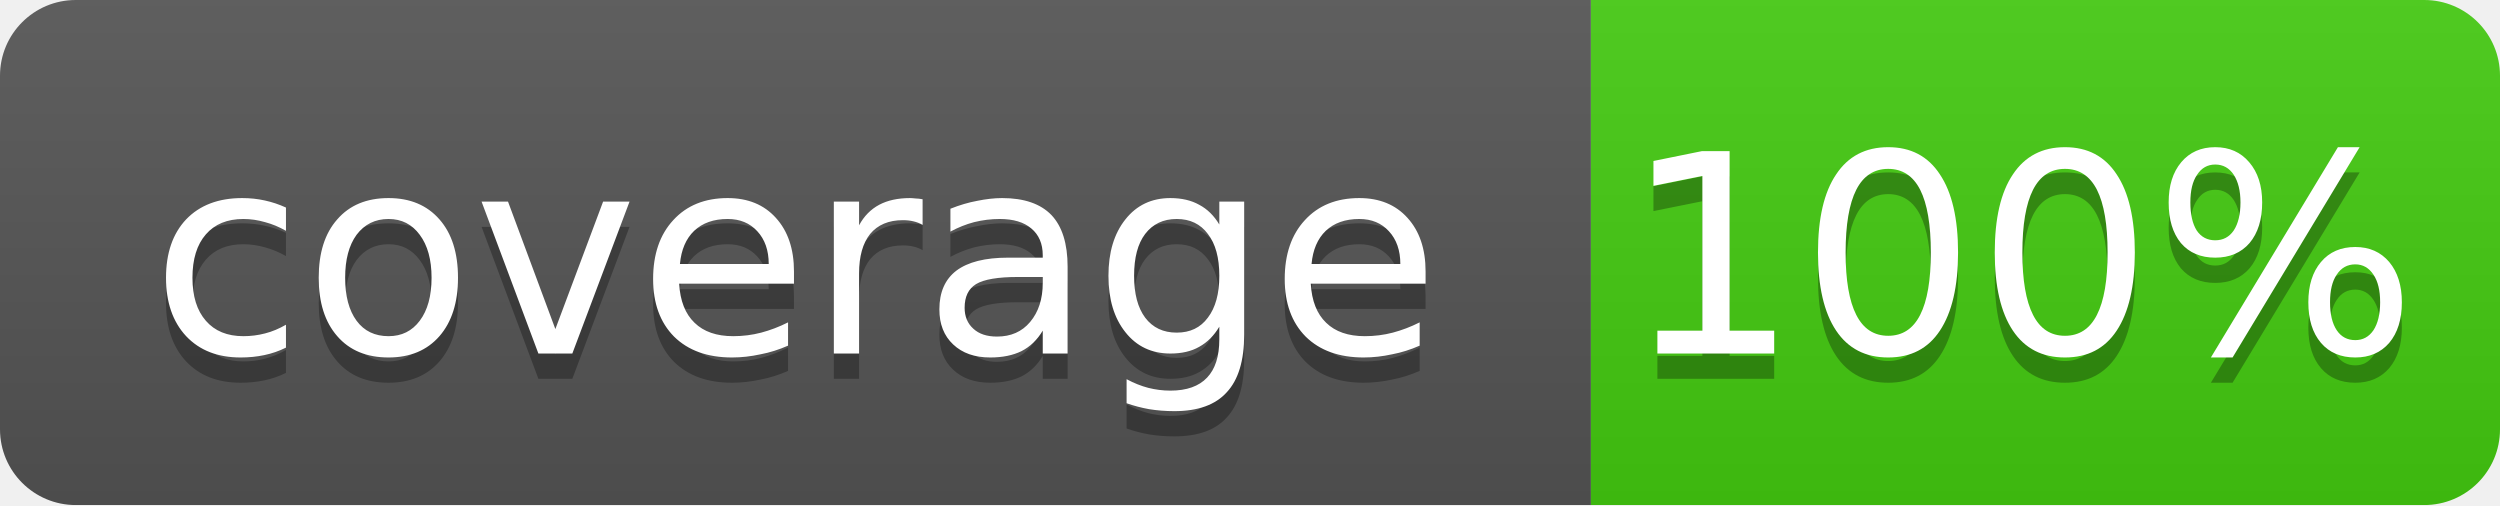
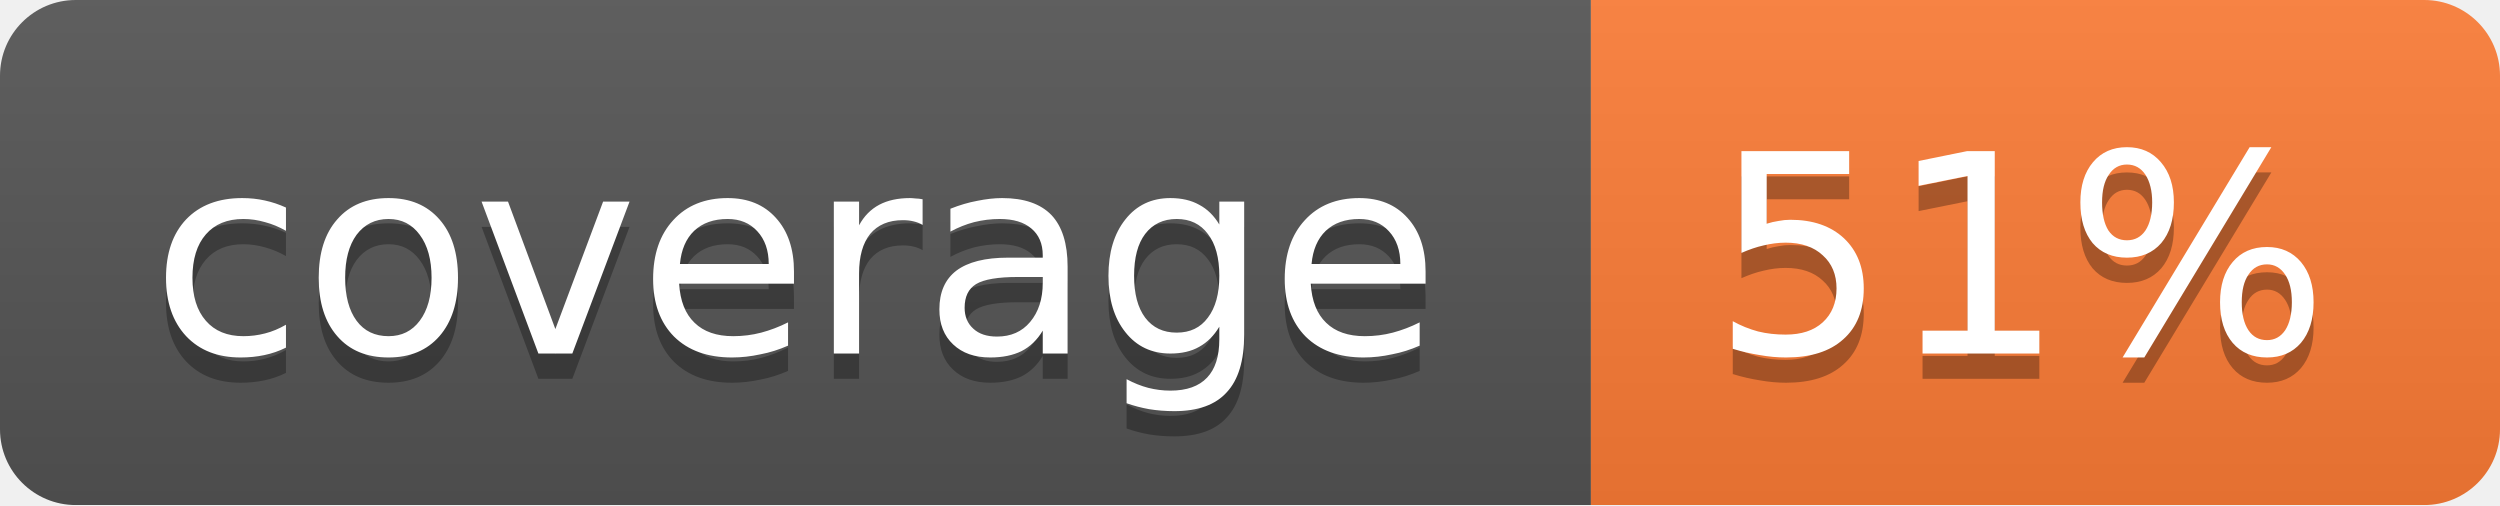
<svg xmlns="http://www.w3.org/2000/svg" width="99" height="20">
  <linearGradient id="b" x2="0" y2="100%">
    <stop offset="0" stop-color="#bbb" stop-opacity=".1" />
    <stop offset="1" stop-opacity=".1" />
  </linearGradient>
  <mask id="a">
    <rect width="99" height="20" rx="3" fill="#fff" />
  </mask>
  <g mask="url(#a)">
    <path fill="#555" d="M0 0h63v20H0z" />
-     <path fill="#4c1" d="M63 0h36v20H63z" />
+     <path fill="#fe7d37" d="M63 0h36v20H63z" />
    <path fill="url(#b)" d="M0 0h99v20H0z" />
  </g>
  <g fill="#fff" text-anchor="middle" font-family="DejaVu Sans,Verdana,Geneva,sans-serif" font-size="11">
    <text x="31.5" y="15" fill="#010101" fill-opacity=".3">coverage</text>
    <text x="31.5" y="14">coverage</text>
-     <text x="80" y="15" fill="#010101" fill-opacity=".3">100%</text>
-     <text x="80" y="14">100%</text>
+     <text x="80" y="15" fill="#010101" fill-opacity=".3">51%</text>
+     <text x="80" y="14">51%</text>
  </g>
</svg>
